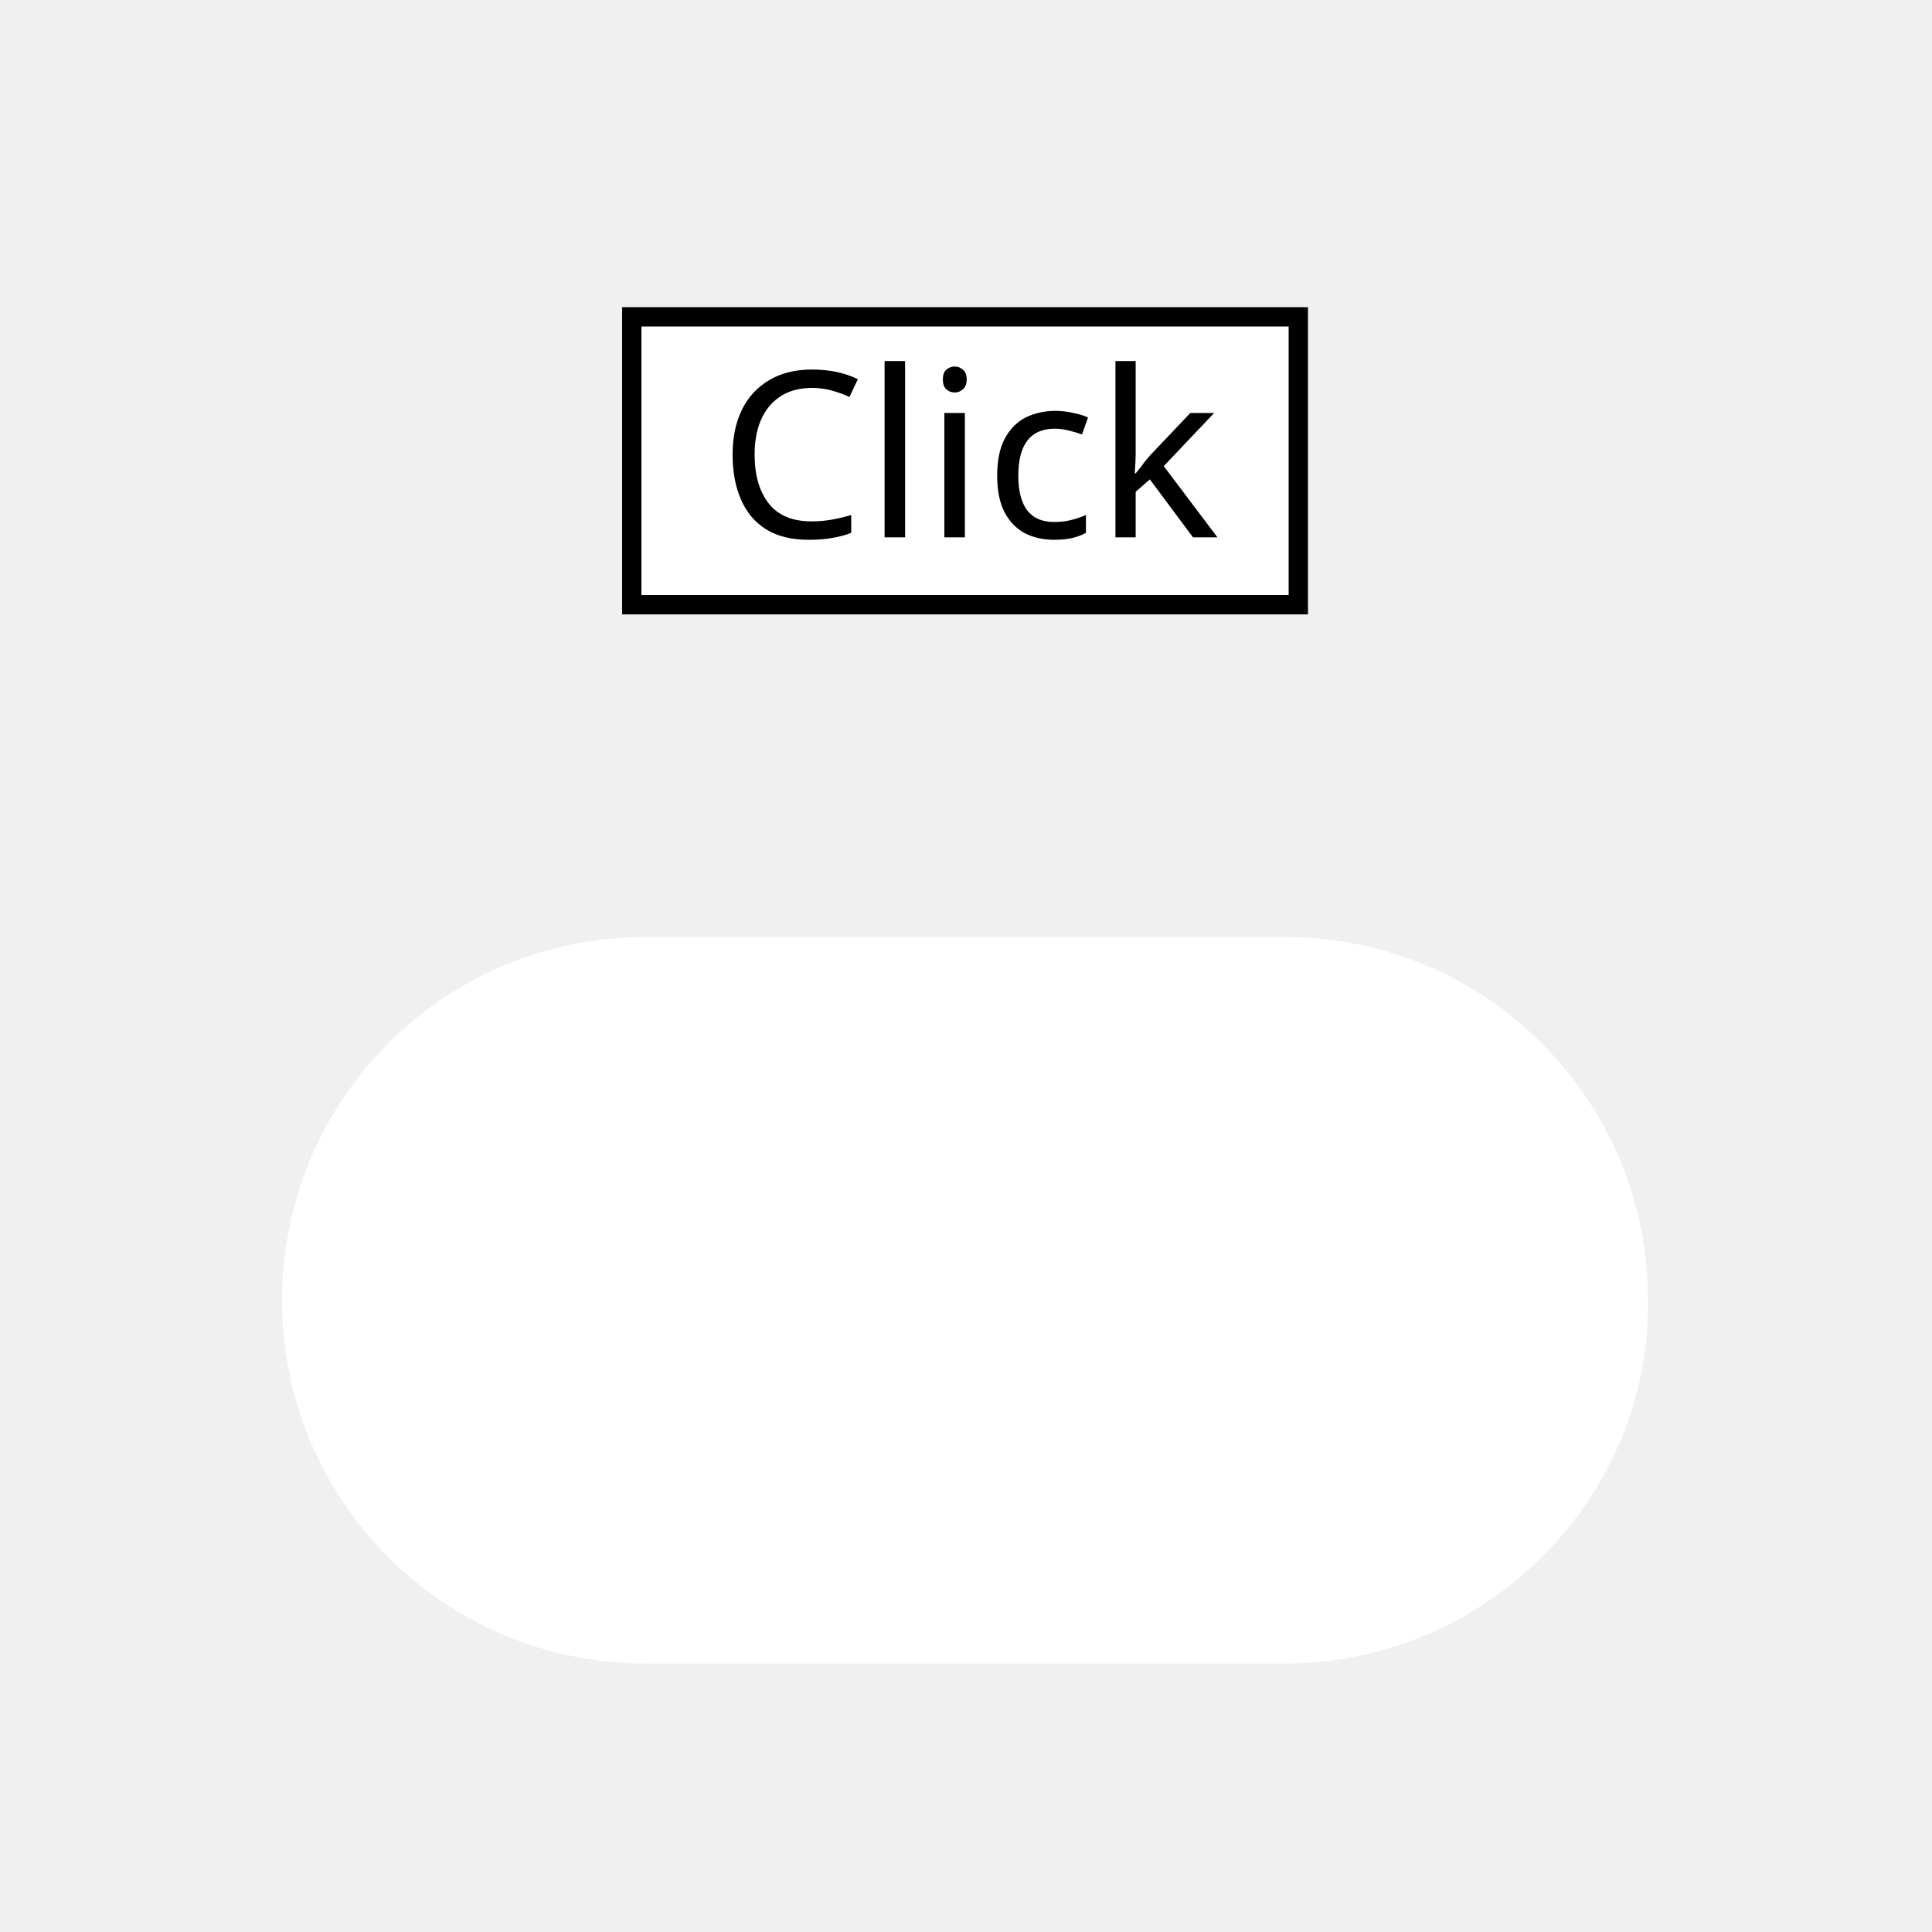
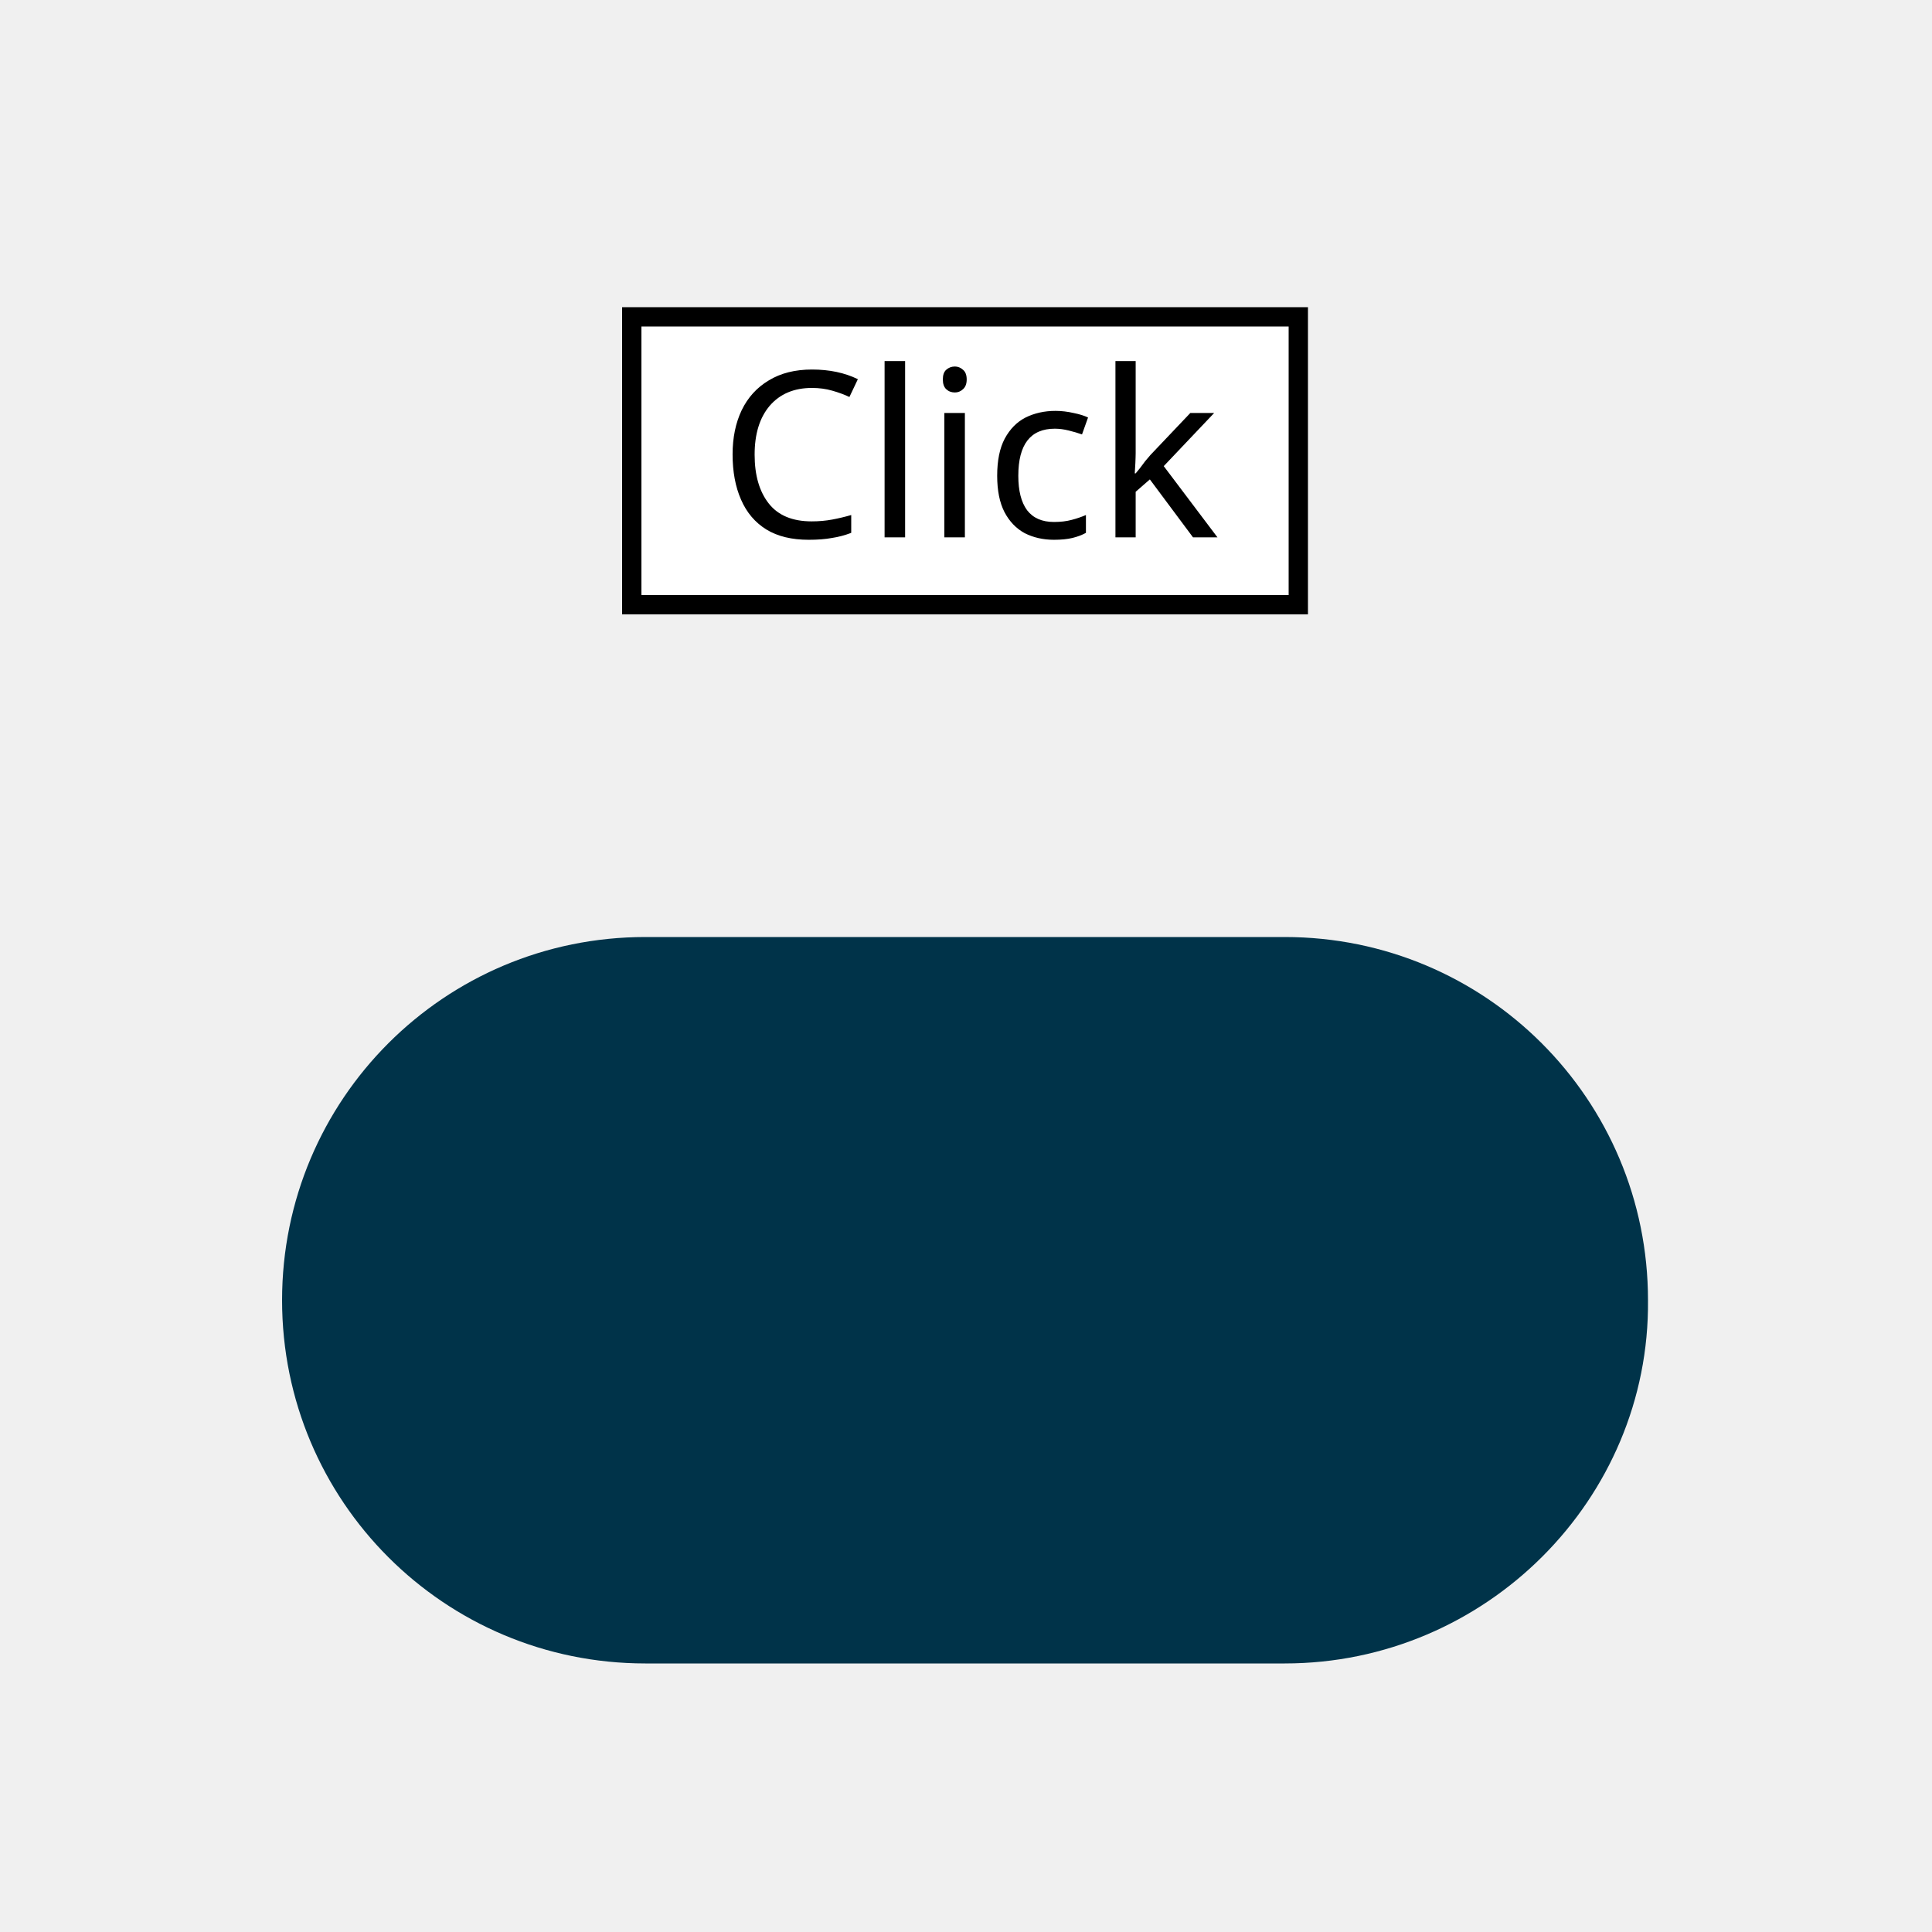
<svg xmlns="http://www.w3.org/2000/svg" xmlns:xlink="http://www.w3.org/1999/xlink" version="1.1" x="0px" y="0px" width="100px" height="100px" viewBox="0 0 100 100" style="enable-background:new 0 0 100 100;" xml:space="preserve">
  <style type="text/css">
	.st0{fill:#FFFFFF;stroke:#000000;stroke-miterlimit:10;}
	.st1{font-family:'ProximaNova-Regular';}
	.st2{font-size:12px;}
	.st3{fill:#FFFFFF;}
- 	.st4{fill:#FFFFFF;}
+ 	.st4{fill:#003349;}
</style>
  <a xlink:href="#go">
    <g id="trigger">
      <rect x="32.7" y="16.4" class="st0" width="34.5" height="14.9" />
      <text id="txt-click" transform="matrix(1 0 0 1 37.1843 27.814)" class="st1 st2">Click</text>
    </g>
  </a>
  <g>
    <path id="Click-Effect" class="st4" d="M66.5,86.1H33.4c-10.4,0-18.8-8.4-18.8-18.8v0c0-10.4,8.4-18.8,18.8-18.8h33.1c10.4,0,18.8,8.4,18.8,18.8v0   C85.4,77.6,76.9,86.1,66.5,86.1z">
      <animate attributeType="XML" attributeName="fill" id="go" from="#FFFFFF" to="#003349" begin="go.begin" dur="1s" fill="freeze" />
    </path>
    <text id="txt-woah" transform="matrix(1 0 0 1 34.5125 72.2325)" class="st4 st1 st2">NICE!<animate attributeType="XML" attributeName="fill" id="go" from="#FFFFFF" to="#FFFFFF" begin="go.begin" dur="1s" fill="freeze" />
    </text>
  </g>
</svg>
